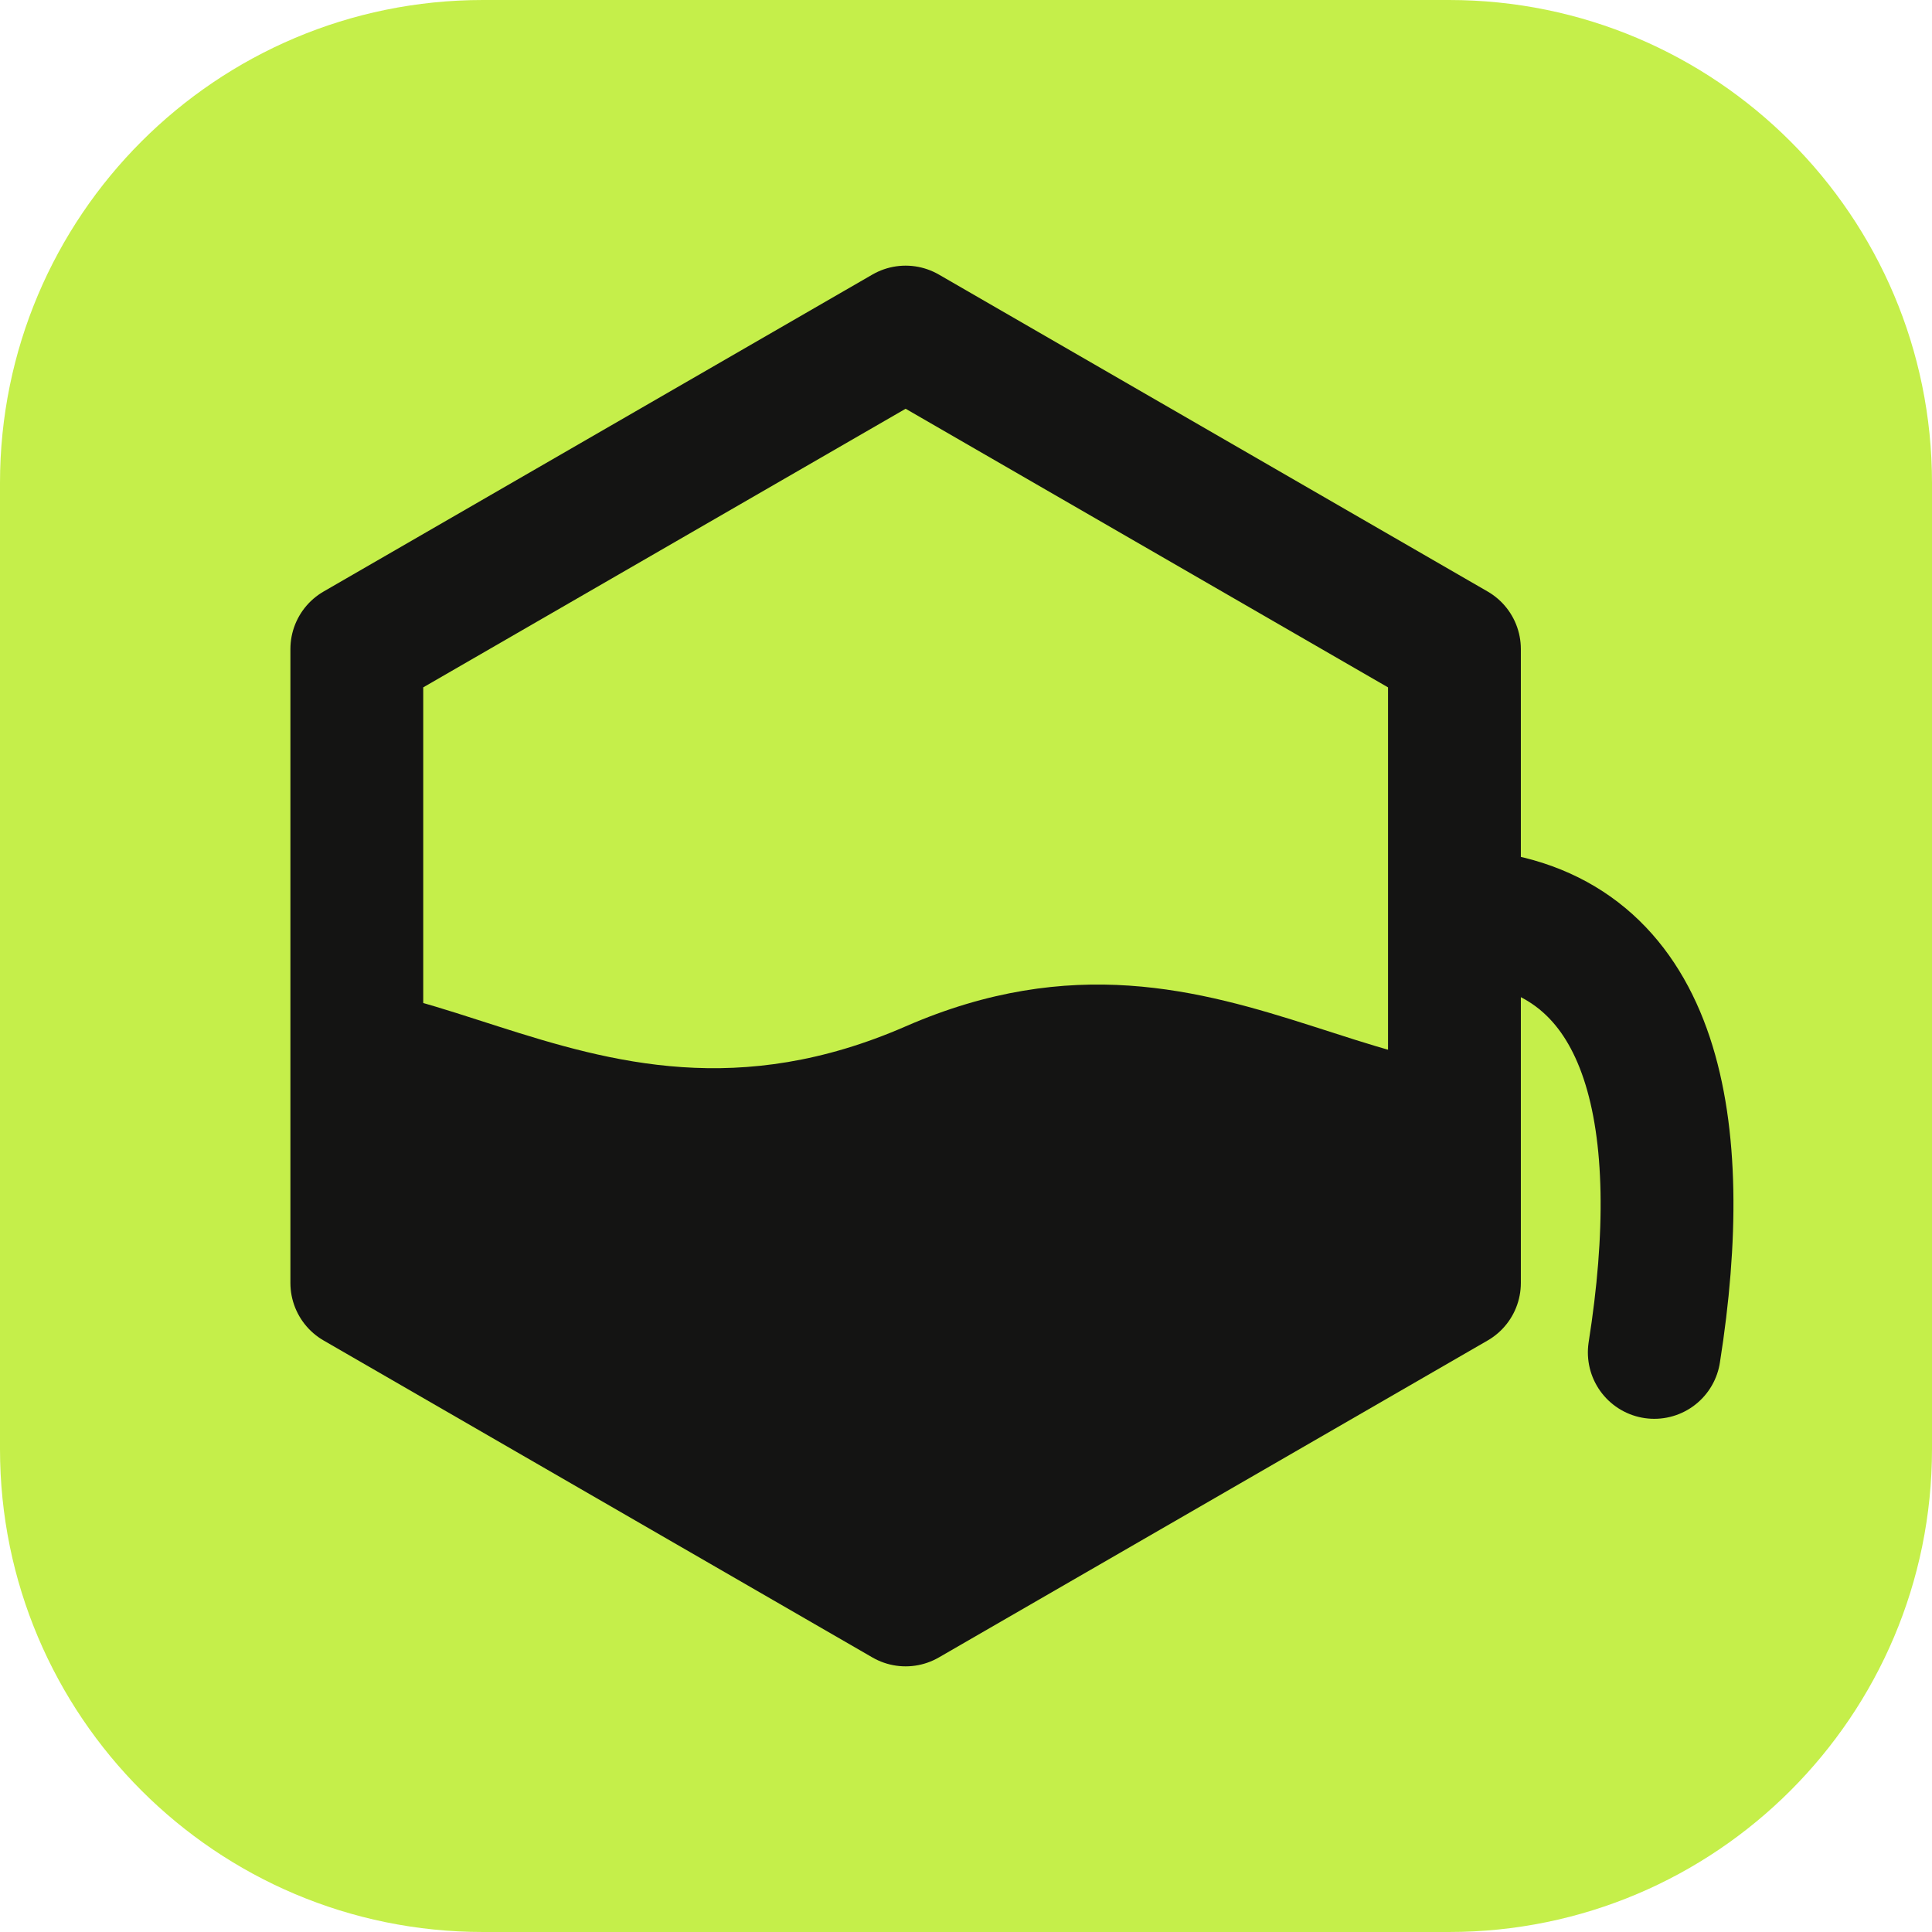
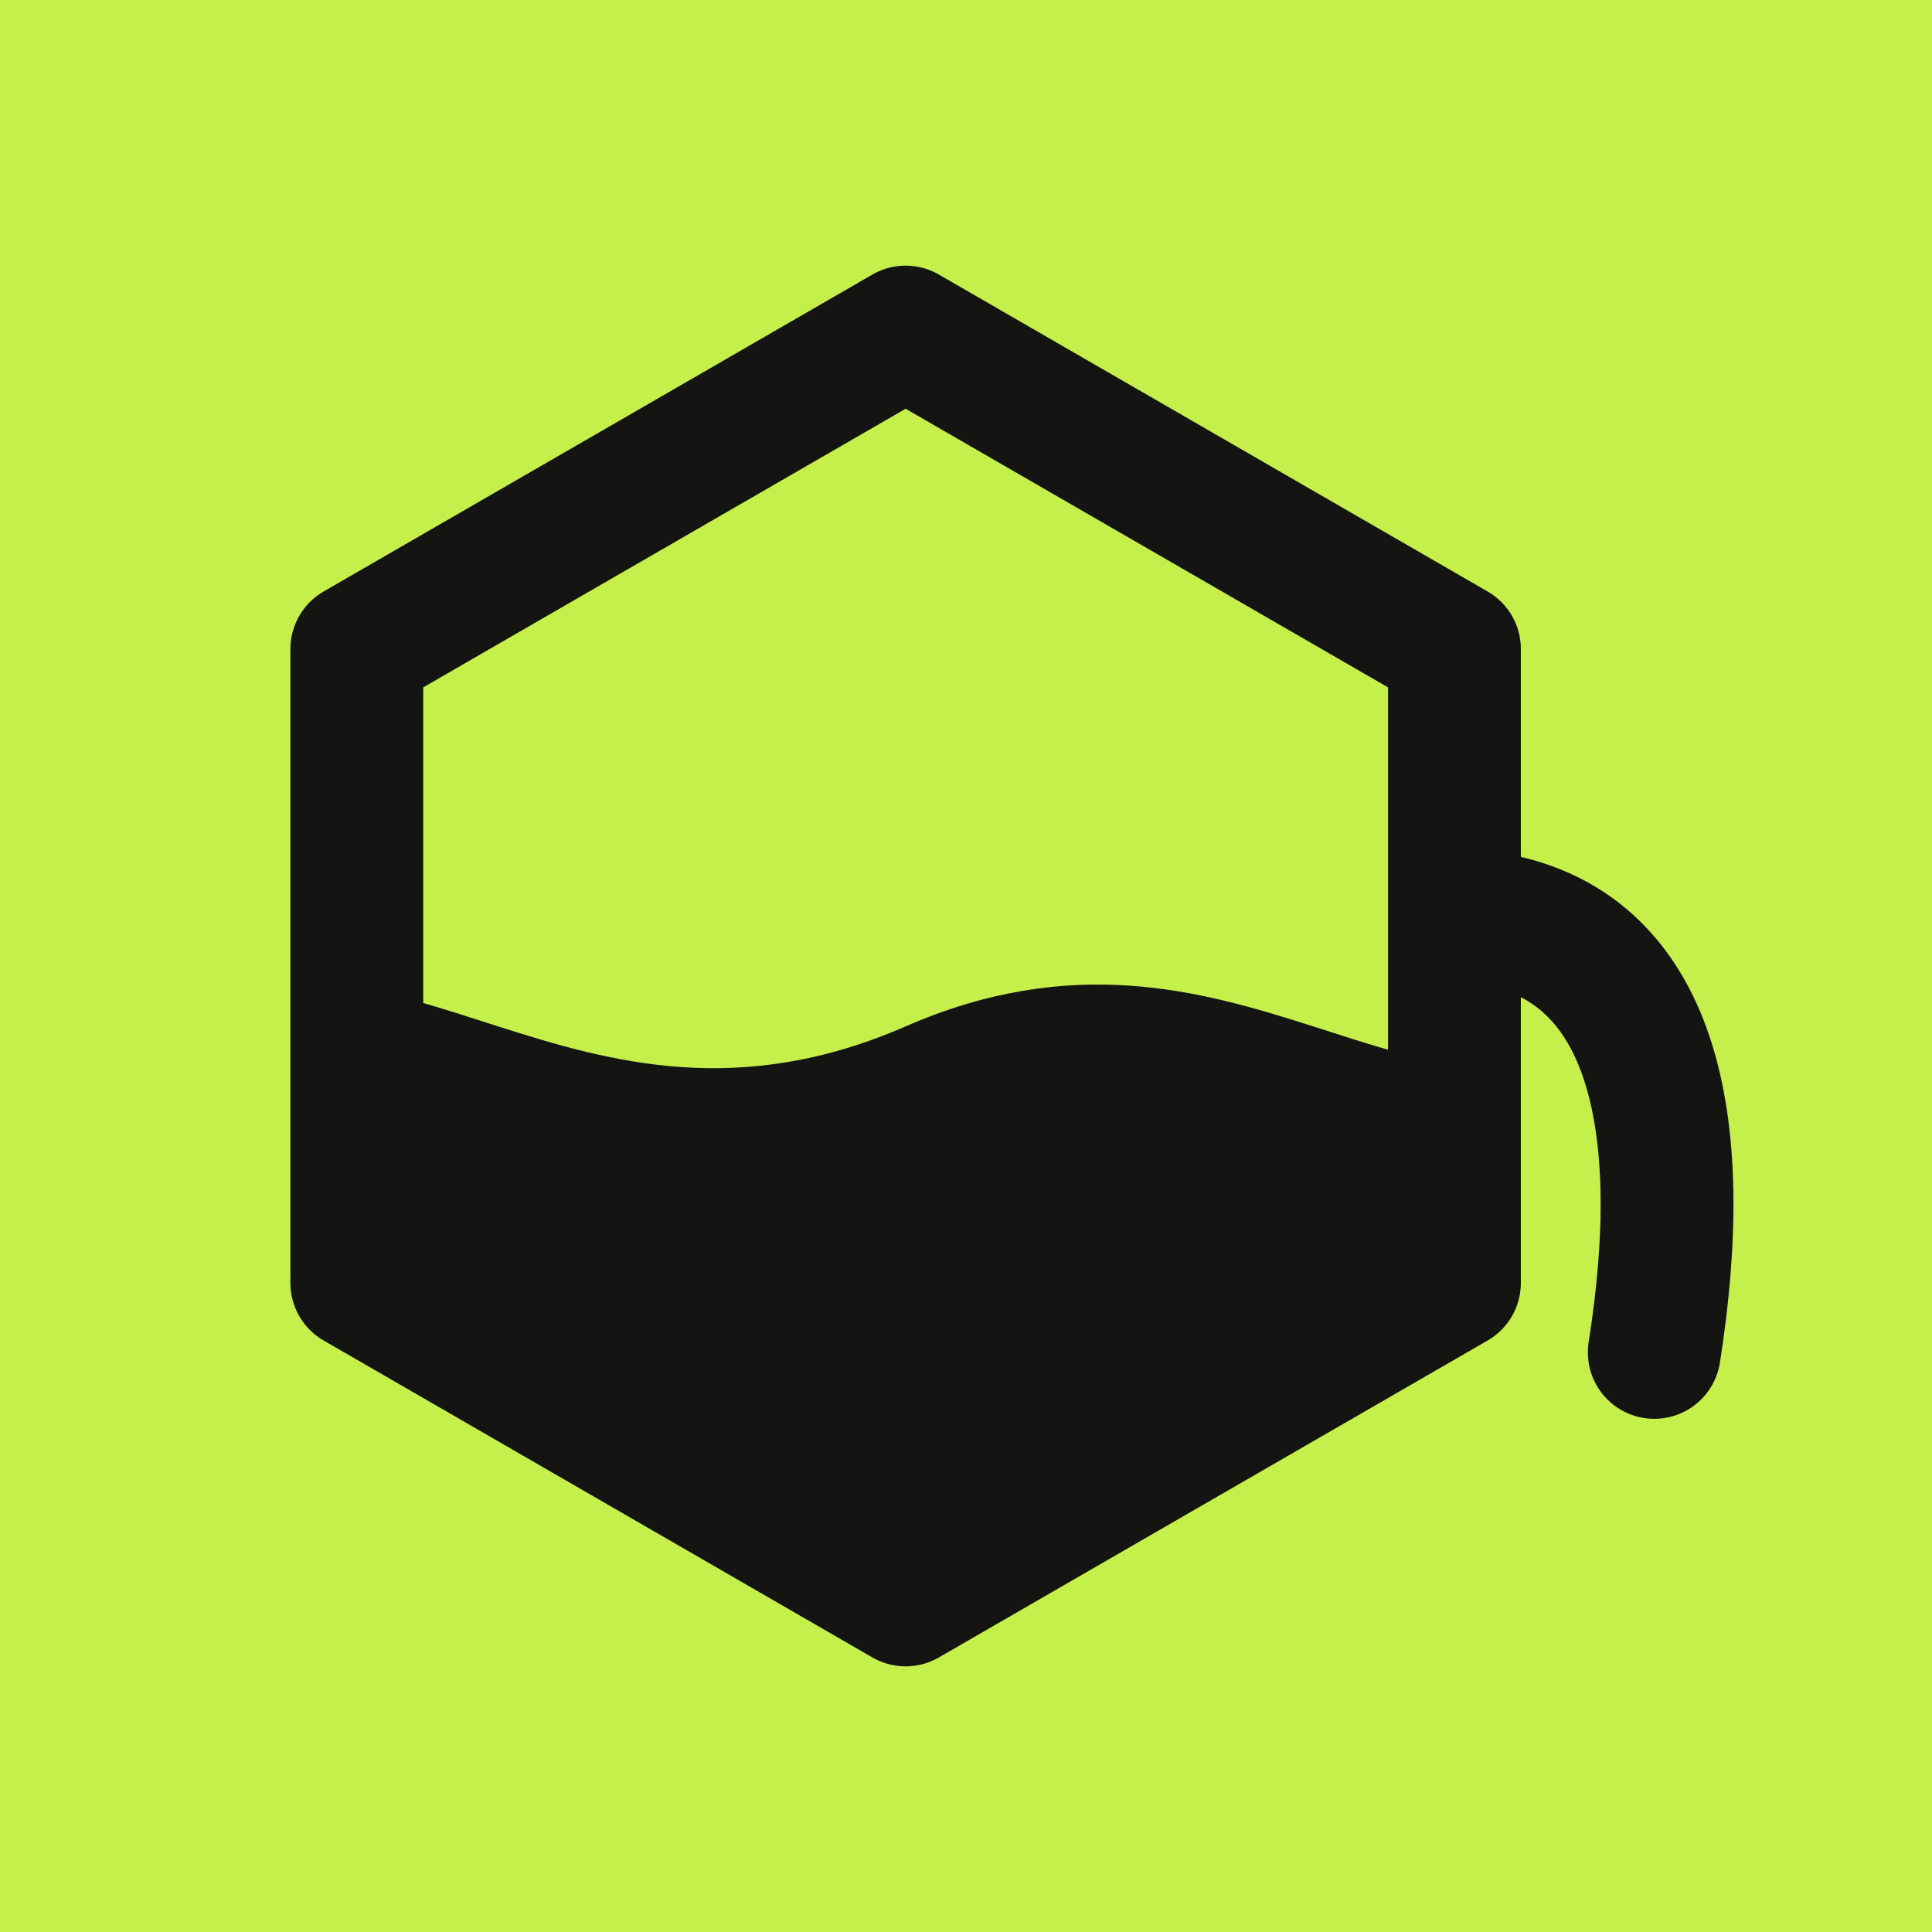
<svg xmlns="http://www.w3.org/2000/svg" viewBox="0 0 32 32">
  <defs>
    <clipPath id="b">
      <path d="M15 5.5 L24.09 10.75 L24.09 21.25 L15 26.5 L5.91 21.25 L5.91 10.75 Z" />
    </clipPath>
  </defs>
-   <rect width="32" height="32" rx="8" fill="#c5ef4a" />
+   <rect width="32" height="32" fill="#c5ef4a" />
  <path d="M3 17 C6.5 14.6 9.5 19.4 15 17 C20.5 14.6 23.5 19.4 27 17 L27 30 L3 30 Z" fill="#141413" clip-path="url(#b)" />
  <path d="M15 5.5 L24.09 10.75 L24.09 21.25 L15 26.5 L5.91 21.25 L5.91 10.75 Z" fill="none" stroke="#141413" stroke-width="2.2" stroke-linejoin="round" />
  <path d="M24.6 15.2 C27.4 15.6 28 18.6 27.4 22.4" fill="none" stroke="#141413" stroke-width="2.2" stroke-linecap="round" />
</svg>
